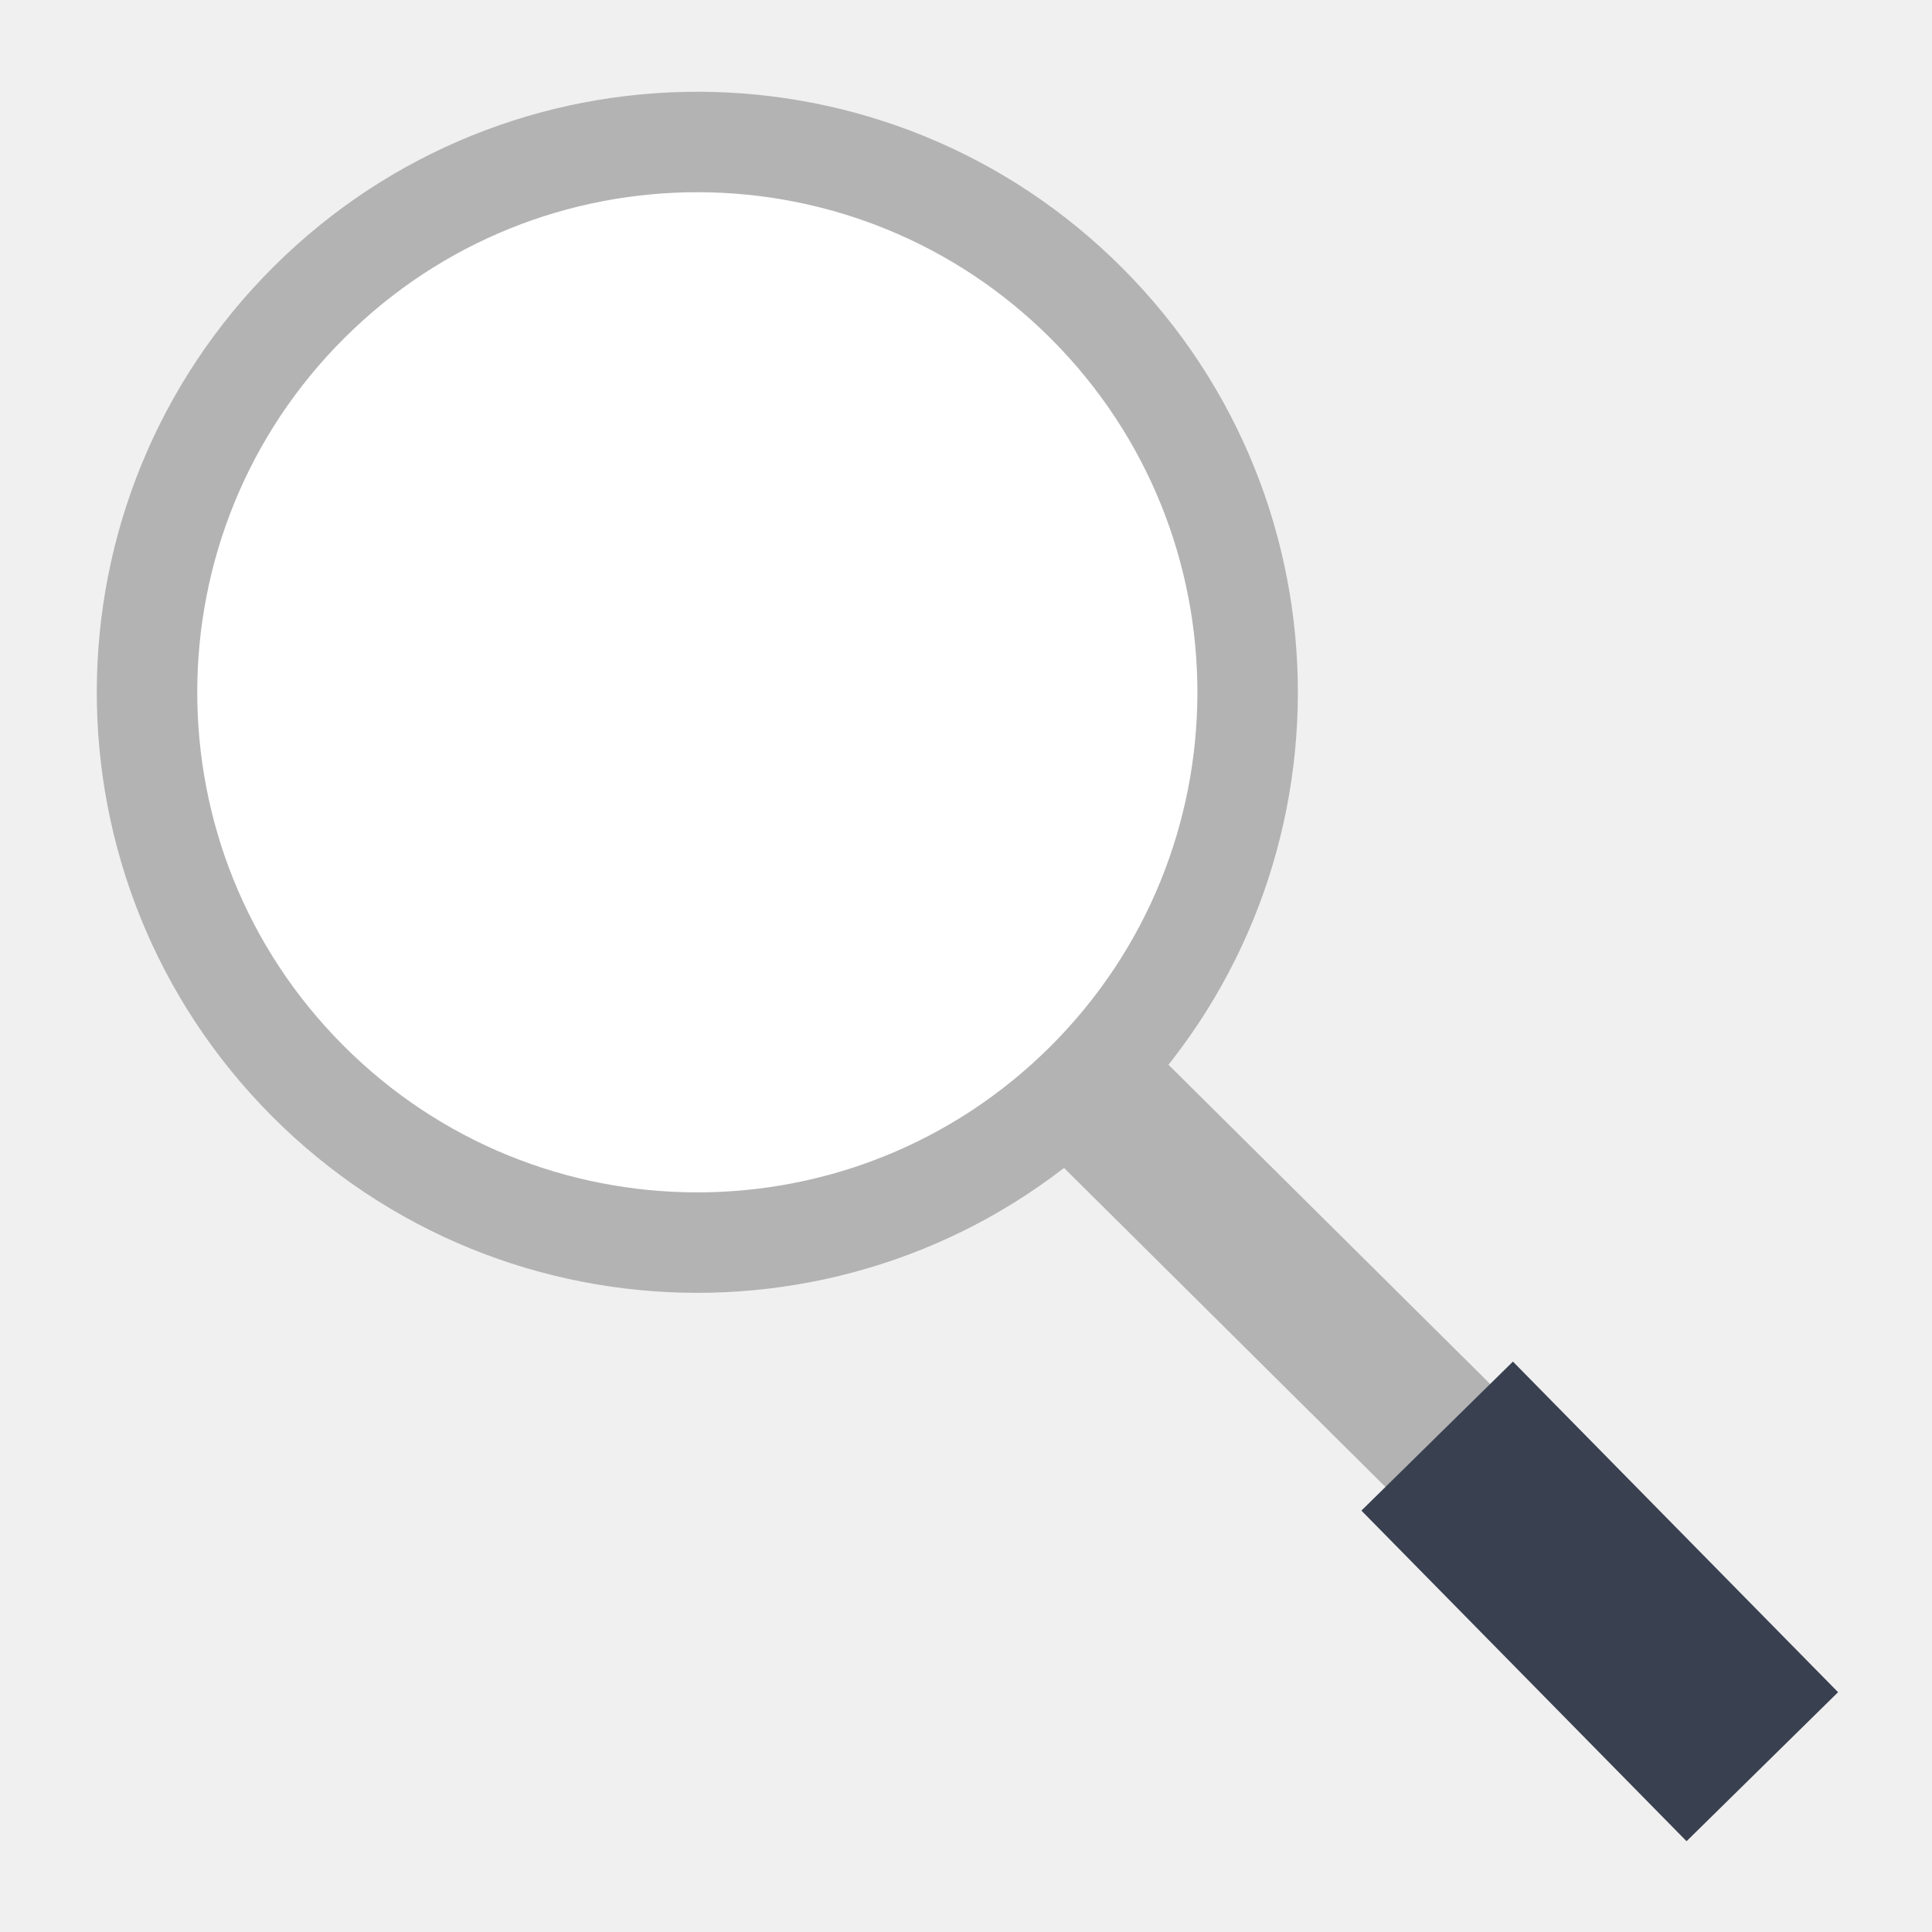
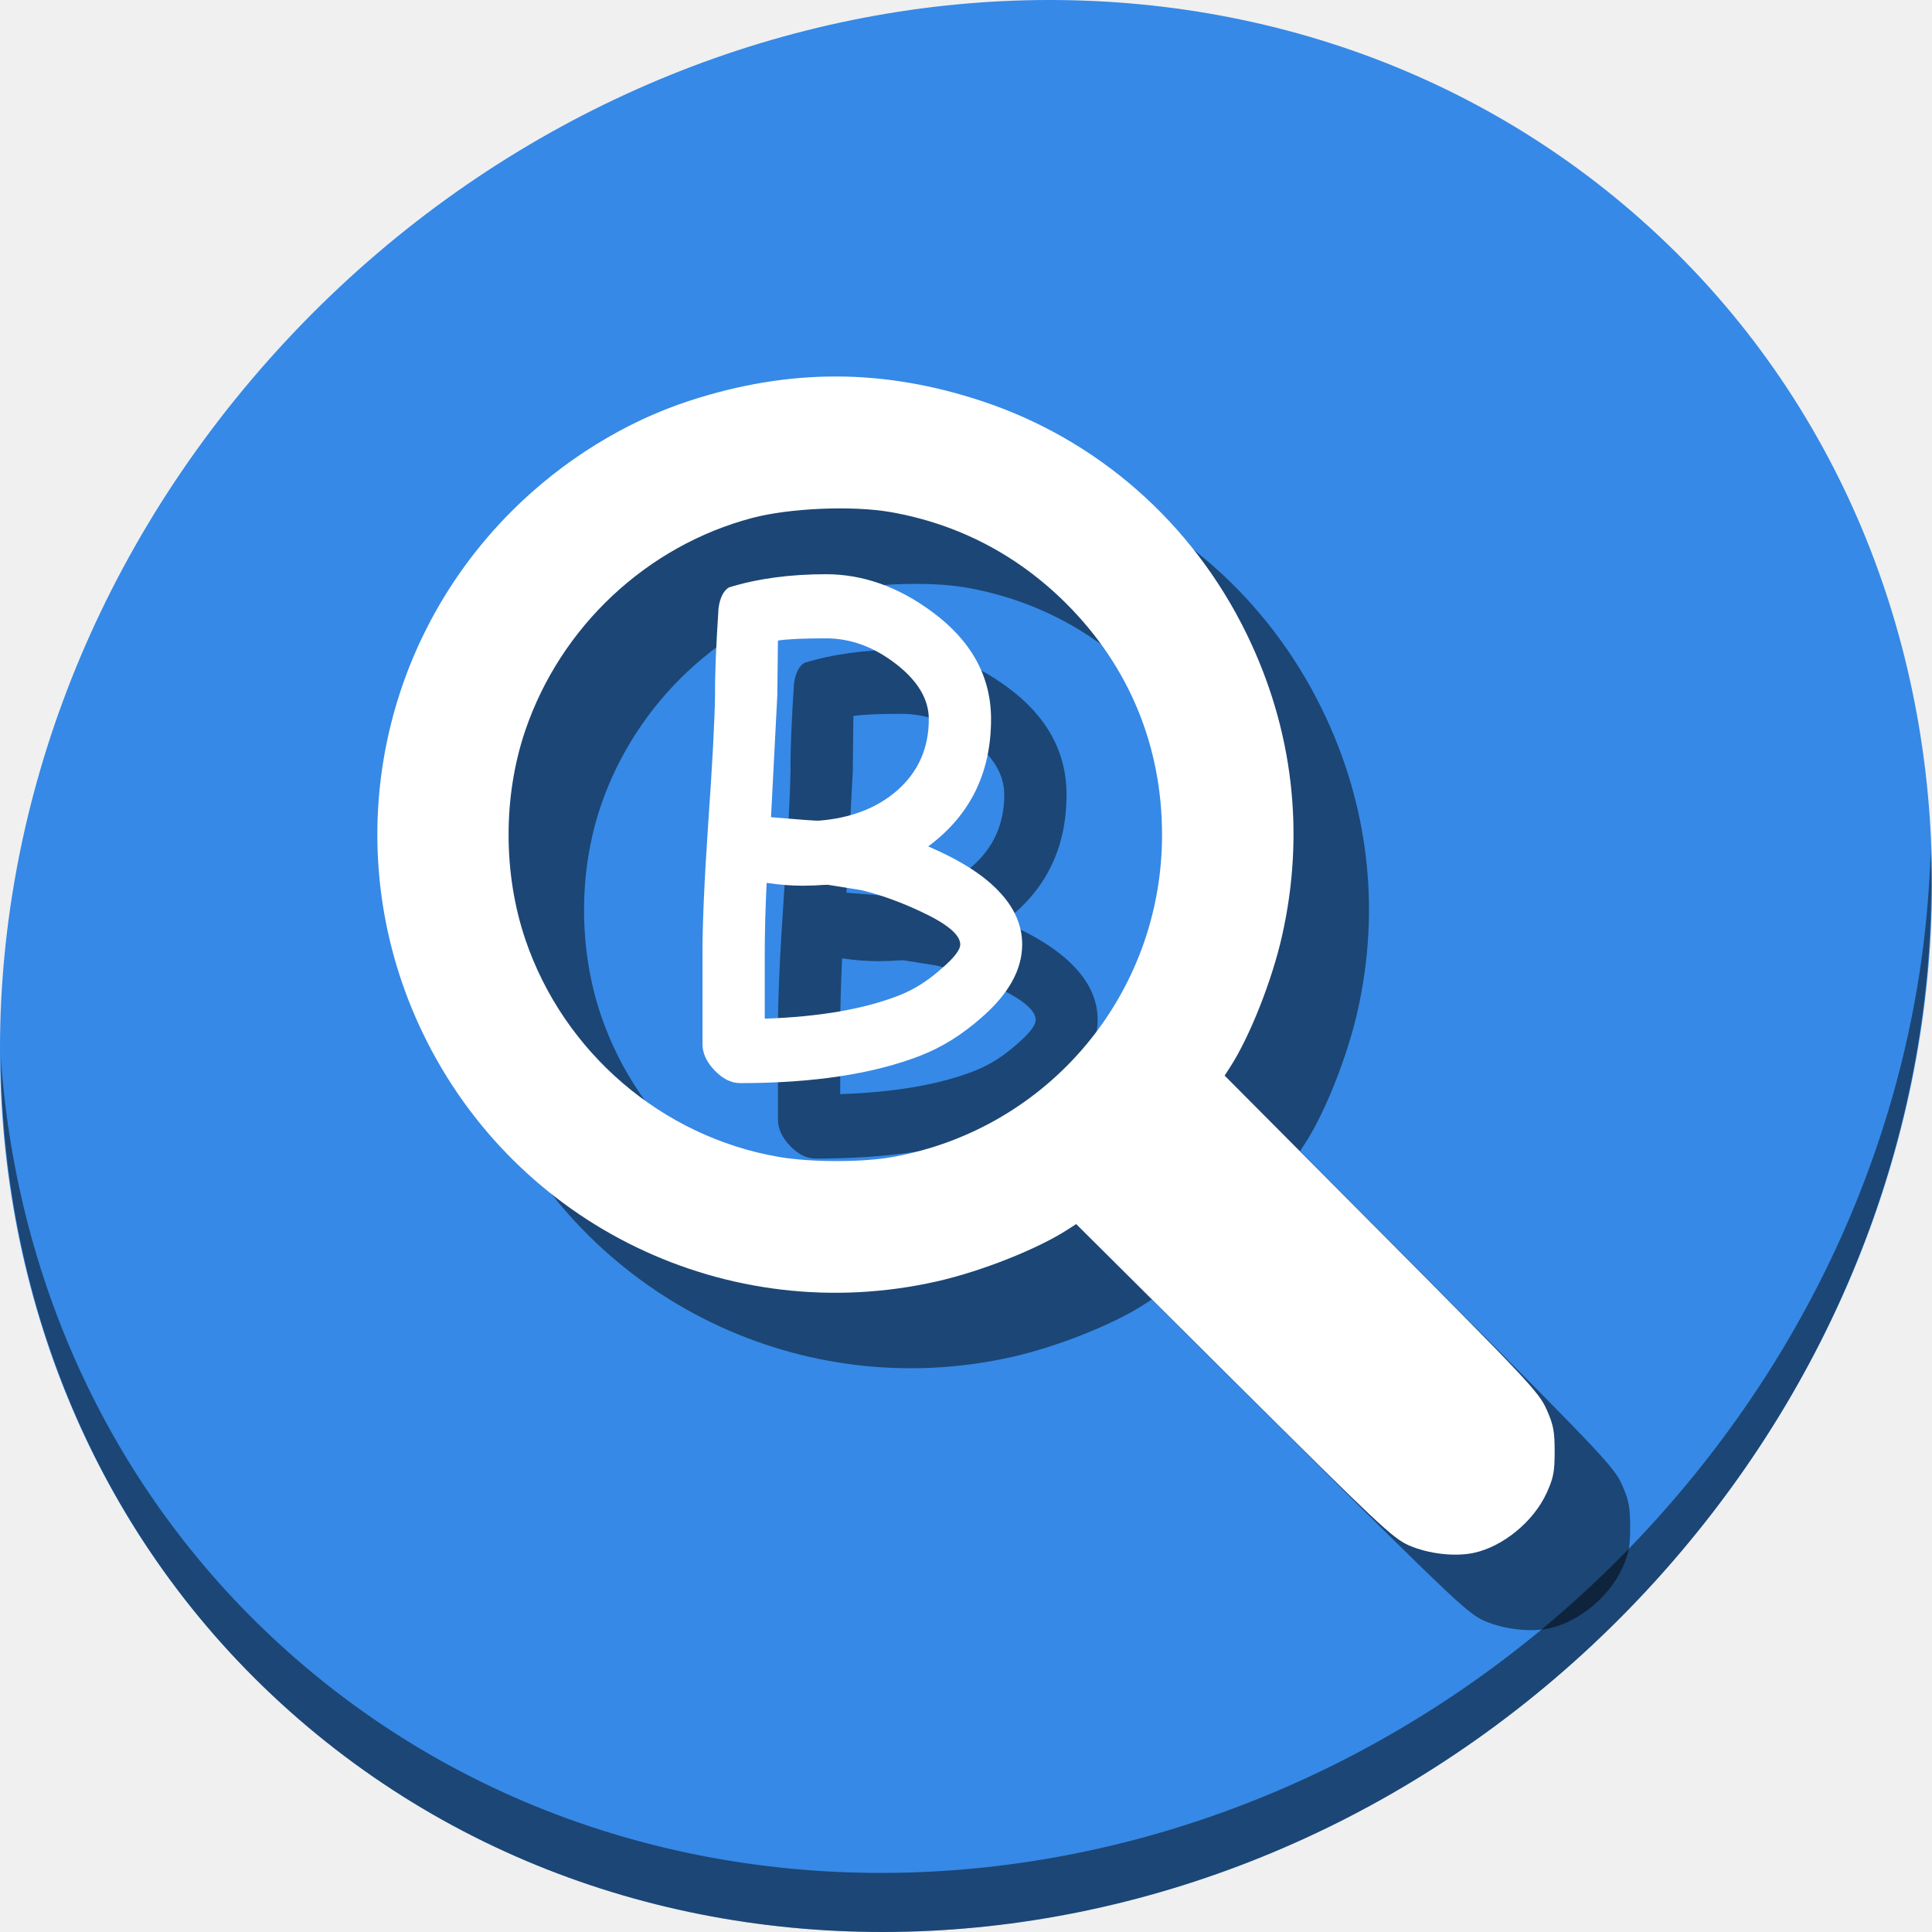
- <svg xmlns="http://www.w3.org/2000/svg" viewBox="0 0 500 500" id="svg2" version="1.1" width="100%" height="100%">
+ <svg xmlns="http://www.w3.org/2000/svg" viewBox="0 0 512 512" id="svg2" version="1.1" width="512" height="512">
  <defs id="defs4">
-     <linearGradient id="linearGradient3764" x1="1" x2="47" gradientUnits="userSpaceOnUse" gradientTransform="matrix(0,-1,1,0,-1.5e-6,48)">
+     <linearGradient id="linearGradient3764" x1="1" x2="47" gradientUnits="userSpaceOnUse" gradientTransform="rotate(-90,24,24)">
      <stop stop-color="#ed6d17" stop-opacity="1" id="stop7" />
      <stop offset="1" stop-color="#ef772a" stop-opacity="1" id="stop9" />
    </linearGradient>
    <clipPath id="clipPath-290788785">
      <g transform="translate(0,-1004.362)" id="g12">
        <path d="m -24,13 c 0,1.105 -0.672,2 -1.5,2 -0.828,0 -1.5,-0.895 -1.5,-2 0,-1.105 0.672,-2 1.5,-2 0.828,0 1.5,0.895 1.5,2 z" transform="matrix(15.33333,0,0,11.5,415,878.8622)" id="path14" style="fill:#1890d0" />
      </g>
    </clipPath>
    <clipPath id="clipPath-297324635">
      <g transform="translate(0,-1004.362)" id="g17">
        <path d="m -24,13 c 0,1.105 -0.672,2 -1.5,2 -0.828,0 -1.5,-0.895 -1.5,-2 0,-1.105 0.672,-2 1.5,-2 0.828,0 1.5,0.895 1.5,2 z" transform="matrix(15.33333,0,0,11.5,415,878.8622)" id="path19" style="fill:#1890d0" />
      </g>
    </clipPath>
  </defs>
-   <g id="g33" transform="translate(0,452)" />
-   <g id="g4149">
-     <circle r="142.42" transform="matrix(0.7056372,0.7085734,-0.7085734,0.7056372,0,0)" id="path2996" style="fill:#ffffff;fill-opacity:1;stroke:#b3b3b3;stroke-width:26;stroke-miterlimit:4;stroke-dasharray:none;stroke-opacity:1" cx="254.297" cy="-1.449" />
-     <path id="path3766" d="m 282.136,282.211 93.338,92.631" style="fill:none;stroke:#b3b3b3;stroke-width:38;stroke-linecap:butt;stroke-linejoin:miter;stroke-miterlimit:4;stroke-dasharray:none;stroke-opacity:1" />
-     <path id="path3766-3" d="m 371.938,371.66 84.146,85.56" style="fill:none;stroke:#394050;stroke-width:55;stroke-linecap:butt;stroke-linejoin:miter;stroke-miterlimit:4;stroke-dasharray:none;stroke-opacity:1" />
+   <g id="g33" transform="translate(0,963)" />
+   <g id="g904">
+     <path style="fill:#3689e6;fill-opacity:1;stroke-width:11.11" d="m 432.913,56.474 c 102.193,88.575 105.827,249.7 8.117,359.899 C 343.32,526.572 181.28,544.101 79.087,455.526 -23.106,366.951 -26.74,205.826 70.97,95.627 168.68,-14.572 330.72,-32.101 432.913,56.474 Z" id="path27-5" />
+     <path style="opacity:1;fill:#000000;fill-opacity:0.49;stroke-width:11.11" d="M 511.636,224.904 C 510.084,286.215 486.474,349.058 440.669,400.718 342.959,510.917 180.919,528.446 78.726,439.871 30.827,398.356 4.497,340.923 0.194,280.229 0.799,346.585 27.117,410.482 79.079,455.519 c 102.193,88.575 264.241,71.037 361.943,-39.153 49.705,-56.058 73.005,-125.291 70.614,-191.462 z" id="path51-6" />
+     <g style="fill:#000000;fill-opacity:0.49" transform="translate(20,20)" id="g892">
+       <path id="path886" d="m 390.523,411.538 c 7.778,-1.652 15.893,-8.316 19.355,-15.891 1.801,-3.941 2.122,-5.602 2.122,-10.985 0,-5.382 -0.327,-7.077 -2.16,-11.193 -2.008,-4.509 -5.087,-7.791 -43.73,-46.636 l -41.569,-41.786 1.447,-2.239 c 5.198,-8.042 11.074,-22.87 13.747,-34.691 6.189,-27.366 2.957,-54.917 -9.412,-80.219 -14.36,-29.377 -39.423,-51.409 -70.039,-61.571 -26.107,-8.665 -50.852,-8.735 -77.264,-0.218 -17.262,5.566 -33.982,15.916 -47.413,29.347 -36.571,36.571 -45.973,91.879 -23.527,138.398 24.634,51.053 80.932,78.226 136.188,65.731 11.82,-2.673 26.649,-8.549 34.691,-13.747 l 2.239,-1.447 41.786,41.569 c 38.36,38.161 42.165,41.735 46.411,43.59 5.117,2.236 12.129,3.049 17.131,1.987 z M 206.419,306.598 c -30.966,-5.315 -57.037,-27.667 -67.188,-57.606 -5.92,-17.461 -5.936,-37.991 -0.043,-55.351 9.365,-27.586 32.235,-49.009 60.197,-56.39 9.865,-2.604 26.49,-3.31 36.574,-1.552 17.894,3.118 33.717,11.362 46.672,24.317 16.586,16.586 25.323,37.713 25.323,61.234 0,42.074 -29.922,77.879 -71.332,85.357 -8.077,1.459 -21.677,1.455 -30.203,-0.008 z" style="fill:#000000;stroke-width:0.746;fill-opacity:0.49" />
+       <g transform="matrix(4.264832,0,0,4.264832,-571.6091,-508.8998)" id="g890" style="font-style:normal;font-weight:normal;font-size:40px;line-height:1.25;font-family:sans-serif;letter-spacing:0px;word-spacing:0px;fill:#000000;fill-opacity:0.49;stroke:none" aria-label="B">
+         <path id="path888" style="font-style:normal;font-variant:normal;font-weight:normal;font-stretch:normal;font-family:'Comic Sans MS';-inkscape-font-specification:'Comic Sans MS';fill:#000000;fill-opacity:0.49" d="m 191.254,184.909 q -4.395,1.719 -11.23,1.719 -0.84,0 -1.602,-0.801 -0.742,-0.781 -0.742,-1.621 v -5.684 q 0,-2.793 0.352,-7.969 0.391,-5.586 0.43,-8.086 -0.019,-1.797 0.215,-5.352 0.137,-0.977 0.645,-1.289 2.656,-0.82 6.035,-0.82 3.438,0 6.602,2.344 3.652,2.695 3.652,6.66 0,5.02 -3.906,7.91 2.93,1.25 4.375,2.773 1.465,1.523 1.465,3.32 0,2.363 -2.559,4.57 -1.777,1.562 -3.73,2.324 z m -5.898,-25.918 q -2.129,0 -2.988,0.137 l -0.039,3.418 -0.391,7.559 q 2.773,0.234 2.969,0.215 2.949,-0.234 4.824,-1.836 2.012,-1.738 2.012,-4.473 0,-1.855 -2.051,-3.438 -2.051,-1.582 -4.336,-1.582 z m 2.188,15.645 -2.07,-0.332 q -0.254,0 -0.781,0.039 -0.508,0.019 -0.781,0.019 -1.055,0 -2.246,-0.176 -0.117,2.461 -0.117,4.395 v 4.043 q 5.117,-0.176 8.34,-1.445 1.367,-0.527 2.617,-1.641 1.191,-1.016 1.191,-1.523 0,-0.918 -2.5,-2.07 -1.875,-0.879 -3.652,-1.309 z" />
+       </g>
+     </g>
+     <g id="g884">
+       <path style="fill:#ffffff;stroke-width:0.746" d="m 390.523,411.538 c 7.778,-1.652 15.893,-8.316 19.355,-15.891 1.801,-3.941 2.122,-5.602 2.122,-10.985 0,-5.382 -0.327,-7.077 -2.16,-11.193 -2.008,-4.509 -5.087,-7.791 -43.73,-46.636 l -41.569,-41.786 1.447,-2.239 c 5.198,-8.042 11.074,-22.87 13.747,-34.691 6.189,-27.366 2.957,-54.917 -9.412,-80.219 -14.36,-29.377 -39.423,-51.409 -70.039,-61.571 -26.107,-8.665 -50.852,-8.735 -77.264,-0.218 -17.262,5.566 -33.982,15.916 -47.413,29.347 -36.571,36.571 -45.973,91.879 -23.527,138.398 24.634,51.053 80.932,78.226 136.188,65.731 11.82,-2.673 26.649,-8.549 34.691,-13.747 l 2.239,-1.447 41.786,41.569 c 38.36,38.161 42.165,41.735 46.411,43.59 5.117,2.236 12.129,3.049 17.131,1.987 z M 206.419,306.598 c -30.966,-5.315 -57.037,-27.667 -67.188,-57.606 -5.92,-17.461 -5.936,-37.991 -0.043,-55.351 9.365,-27.586 32.235,-49.009 60.197,-56.39 9.865,-2.604 26.49,-3.31 36.574,-1.552 17.894,3.118 33.717,11.362 46.672,24.317 16.586,16.586 25.323,37.713 25.323,61.234 0,42.074 -29.922,77.879 -71.332,85.357 -8.077,1.459 -21.677,1.455 -30.203,-0.008 z" id="path851" />
+       <g aria-label="B" style="font-style:normal;font-weight:normal;font-size:40px;line-height:1.25;font-family:sans-serif;letter-spacing:0px;word-spacing:0px;fill:#ffffff;fill-opacity:1;stroke:none" id="flowRoot870" transform="matrix(4.264832,0,0,4.264832,-571.6091,-508.8998)">
+         <path d="m 191.254,184.909 q -4.395,1.719 -11.23,1.719 -0.84,0 -1.602,-0.801 -0.742,-0.781 -0.742,-1.621 v -5.684 q 0,-2.793 0.352,-7.969 0.391,-5.586 0.43,-8.086 -0.019,-1.797 0.215,-5.352 0.137,-0.977 0.645,-1.289 2.656,-0.82 6.035,-0.82 3.438,0 6.602,2.344 3.652,2.695 3.652,6.66 0,5.02 -3.906,7.91 2.93,1.25 4.375,2.773 1.465,1.523 1.465,3.32 0,2.363 -2.559,4.57 -1.777,1.562 -3.73,2.324 z m -5.898,-25.918 q -2.129,0 -2.988,0.137 l -0.039,3.418 -0.391,7.559 q 2.773,0.234 2.969,0.215 2.949,-0.234 4.824,-1.836 2.012,-1.738 2.012,-4.473 0,-1.855 -2.051,-3.438 -2.051,-1.582 -4.336,-1.582 z m 2.188,15.645 -2.07,-0.332 q -0.254,0 -0.781,0.039 -0.508,0.019 -0.781,0.019 -1.055,0 -2.246,-0.176 -0.117,2.461 -0.117,4.395 v 4.043 q 5.117,-0.176 8.34,-1.445 1.367,-0.527 2.617,-1.641 1.191,-1.016 1.191,-1.523 0,-0.918 -2.5,-2.07 -1.875,-0.879 -3.652,-1.309 z" style="font-style:normal;font-variant:normal;font-weight:normal;font-stretch:normal;font-family:'Comic Sans MS';-inkscape-font-specification:'Comic Sans MS';fill:#ffffff;fill-opacity:1" id="path878" />
+       </g>
+     </g>
  </g>
</svg>
